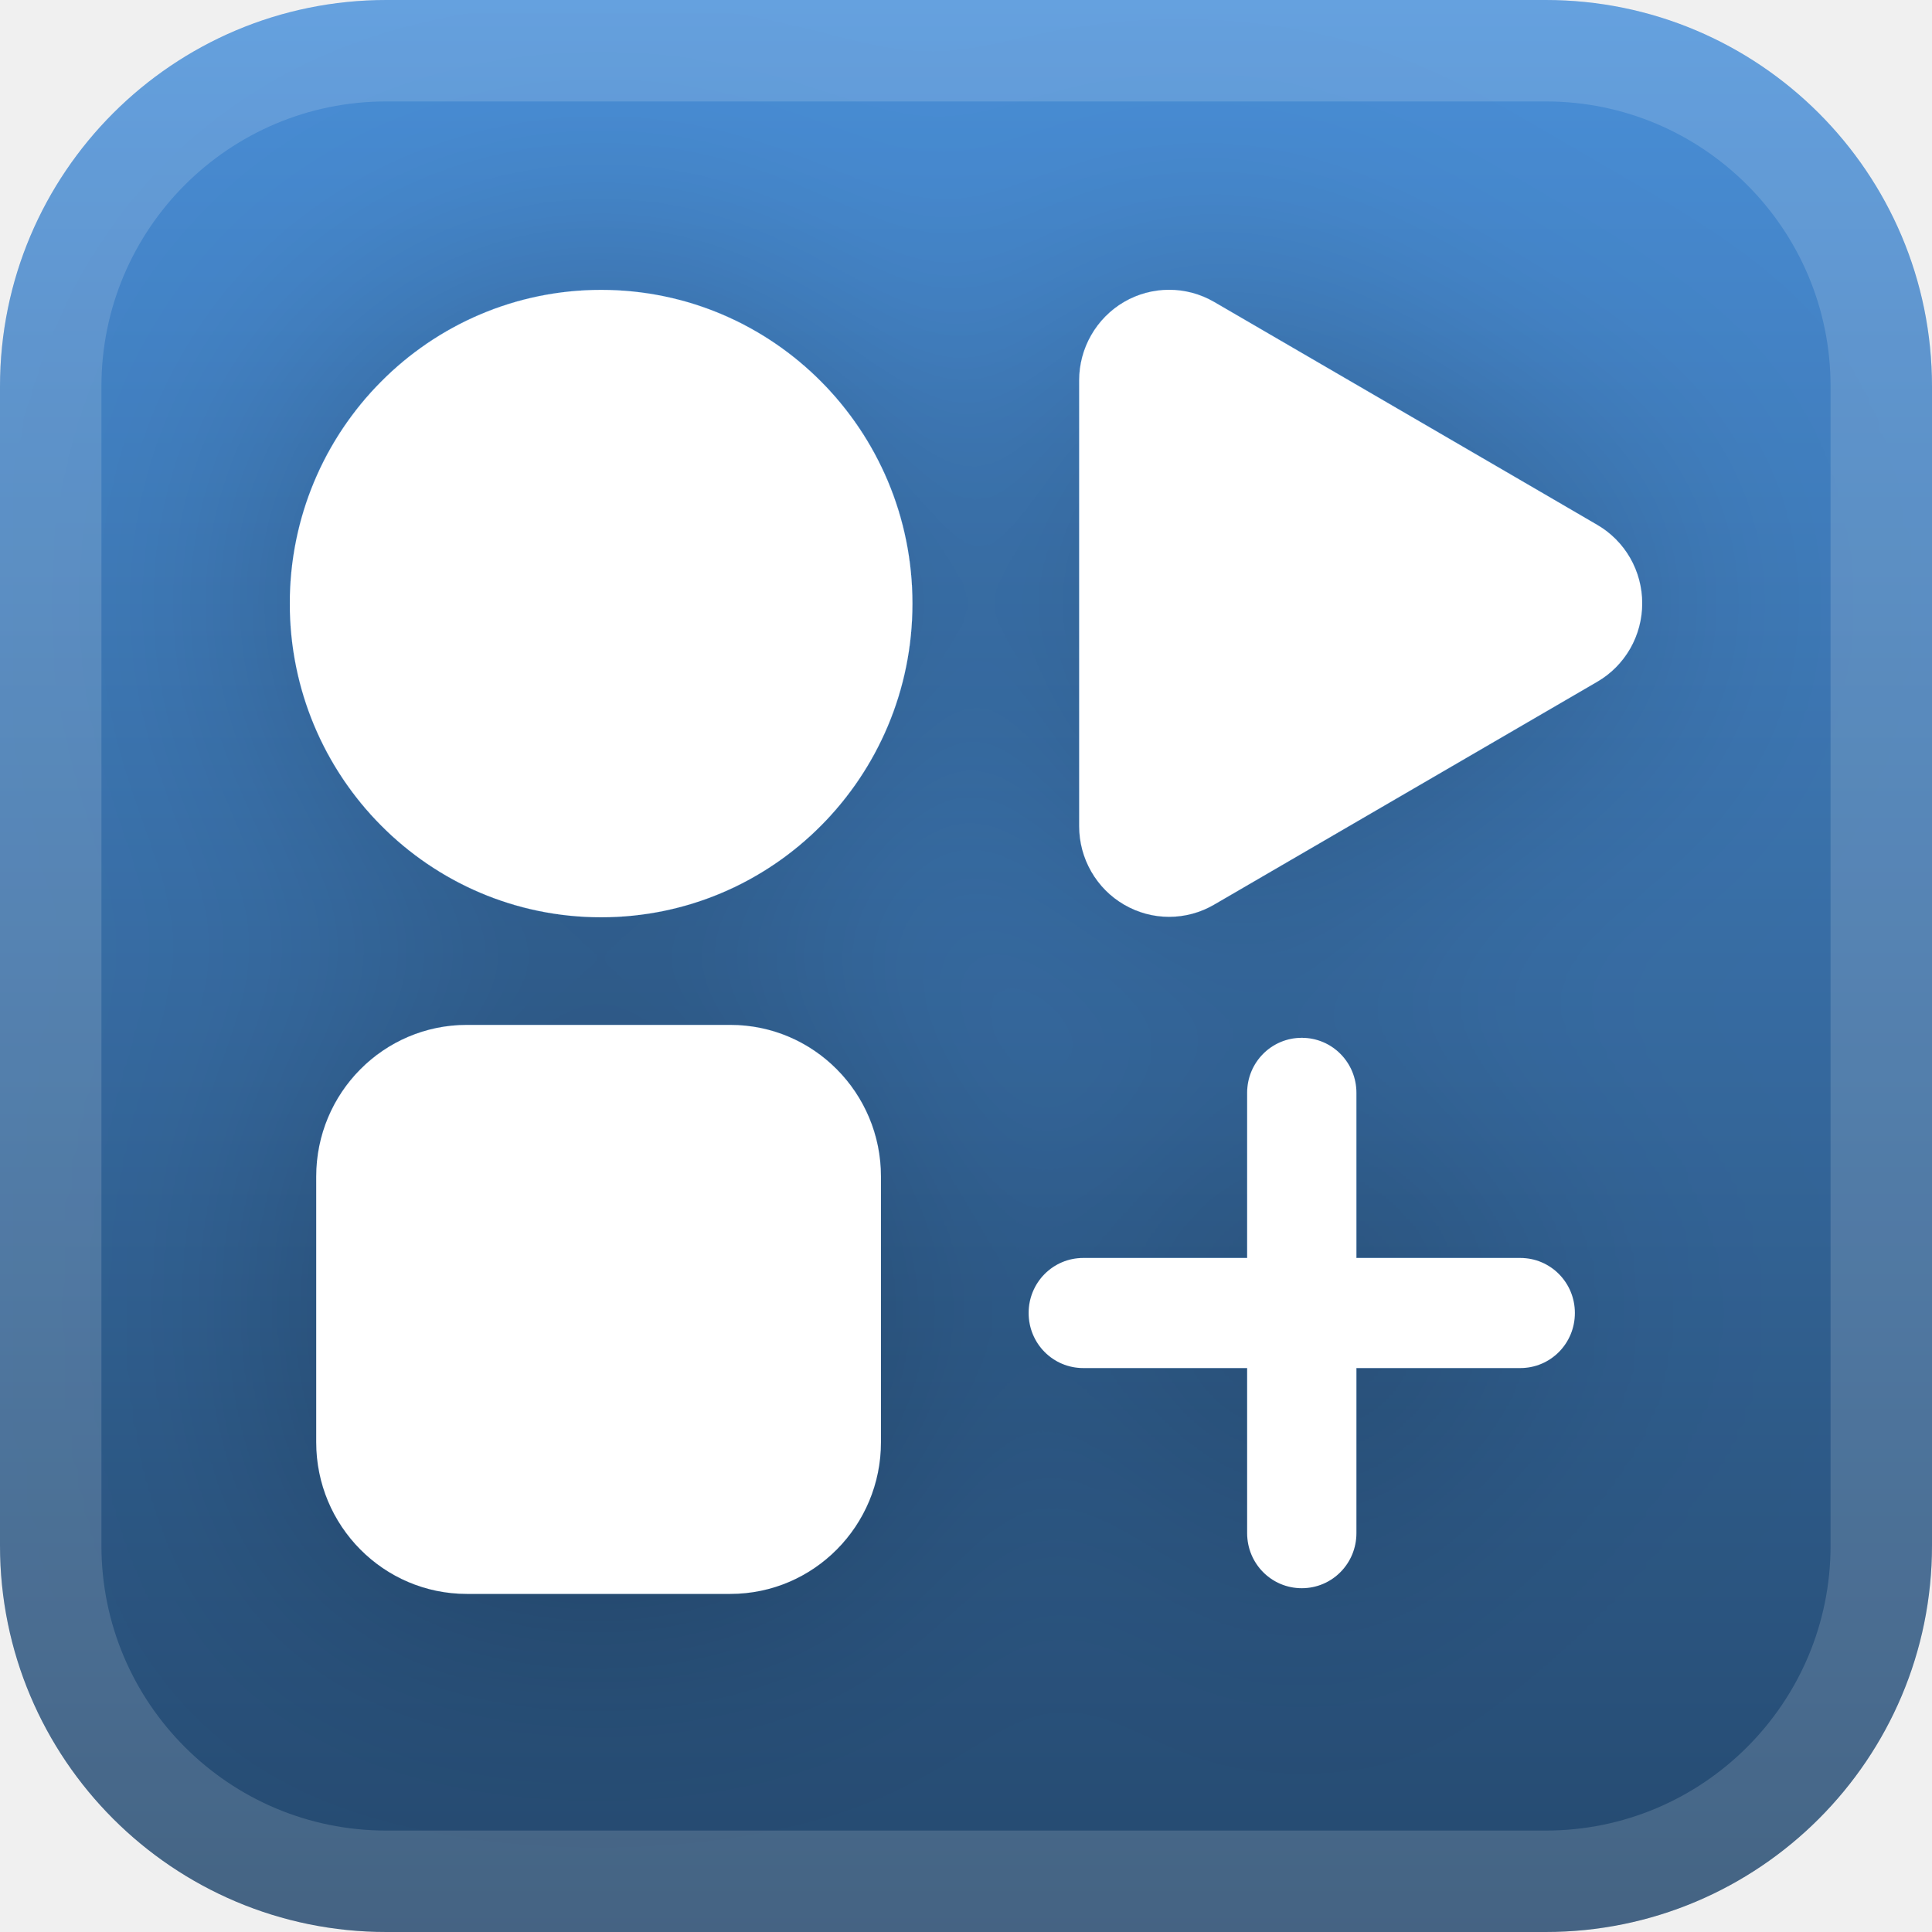
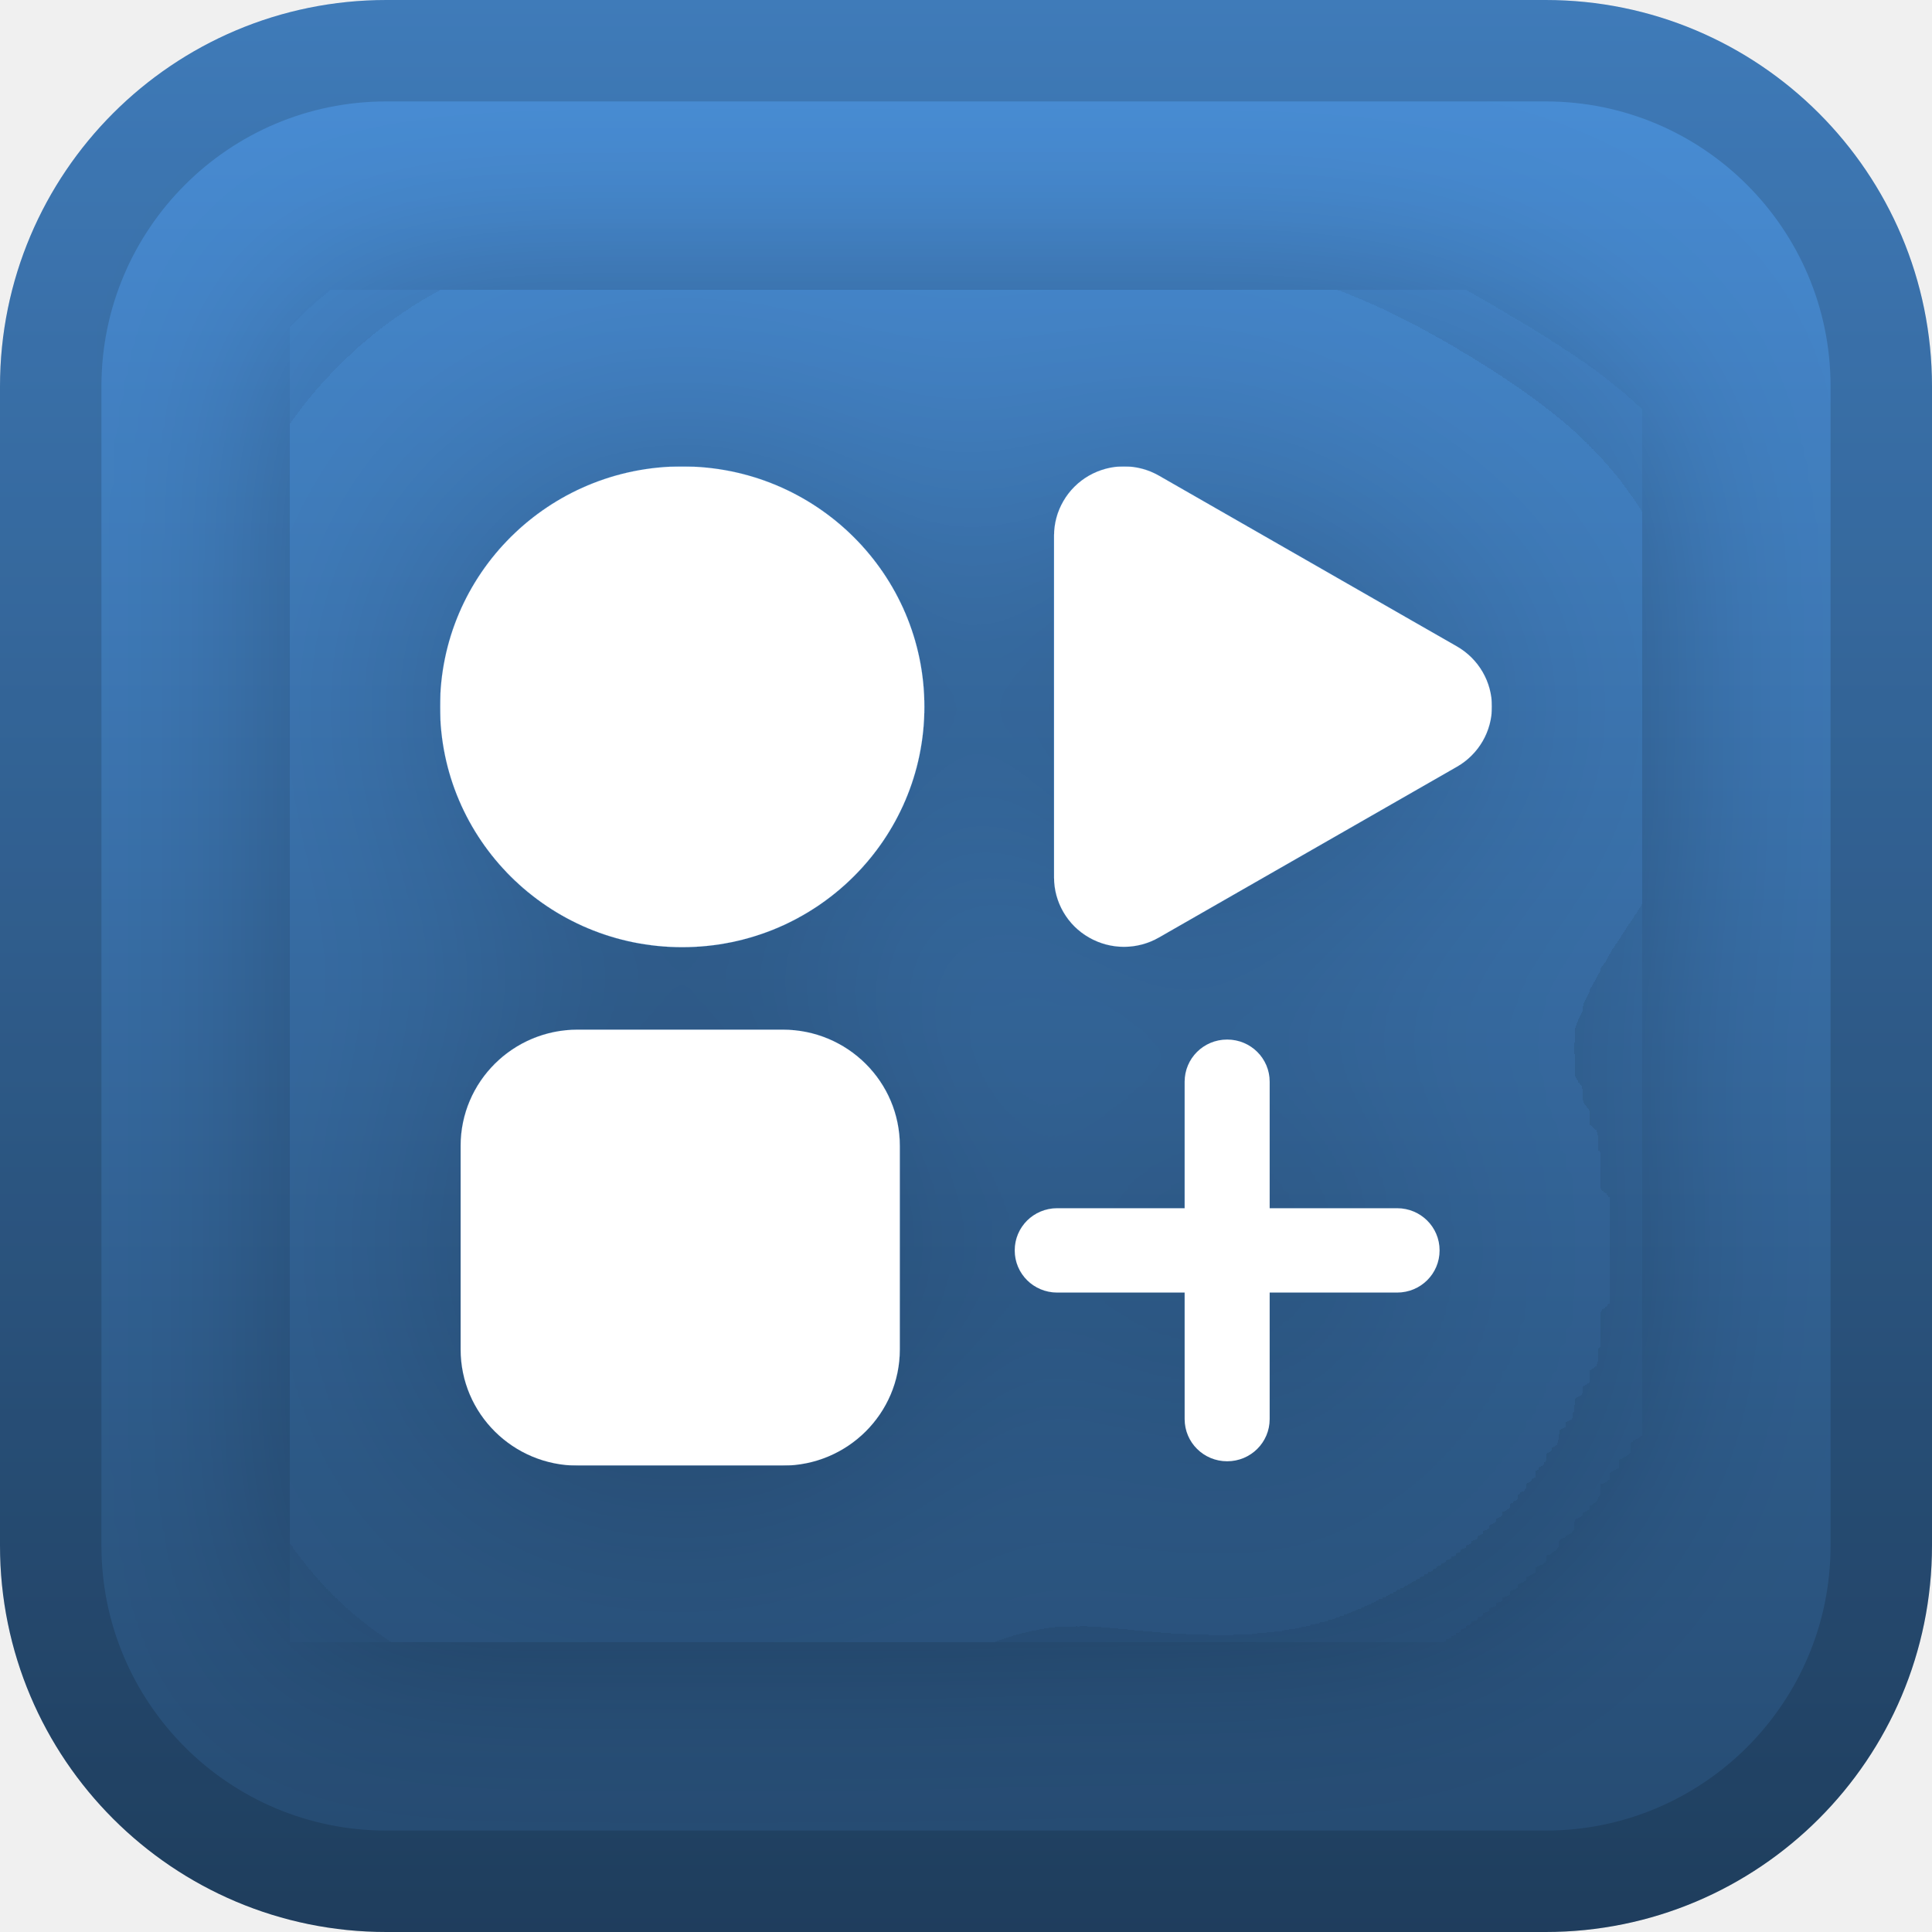
<svg xmlns="http://www.w3.org/2000/svg" width="40" height="40" viewBox="0 0 40 40" fill="none">
-   <g clip-path="url(#clip0_1_68)">
-     <rect width="40" height="40" rx="8" fill="url(#paint0_linear_1_68)" />
-     <g filter="url(#filter0_d_1_68)">
-       <g clip-path="url(#clip1_1_68)">
-         <path d="M12.446 18.991C16.006 18.991 18.891 16.083 18.891 12.496C18.891 8.909 16.006 6.002 12.446 6.002C8.886 6.002 6 8.909 6 12.496C6 16.083 8.886 18.991 12.446 18.991Z" fill="white" />
-         <path d="M15.121 21.22H9.665C7.943 21.22 6.547 22.626 6.547 24.361V29.859C6.547 31.593 7.943 33 9.665 33H15.121C16.843 33 18.239 31.593 18.239 29.859V24.361C18.239 22.626 16.843 21.22 15.121 21.22Z" fill="white" />
-         <path d="M33.069 10.867L31.895 10.183L25.136 6.251C24.853 6.087 24.532 6 24.205 6C23.878 6 23.557 6.087 23.274 6.251C22.991 6.416 22.756 6.653 22.593 6.938C22.429 7.223 22.343 7.546 22.343 7.876L22.343 17.106C22.343 17.435 22.429 17.759 22.593 18.044C22.756 18.329 22.991 18.566 23.274 18.73C23.557 18.895 23.878 18.982 24.205 18.982C24.532 18.982 24.853 18.895 25.136 18.73L33.069 14.115C33.352 13.951 33.587 13.714 33.751 13.429C33.914 13.144 34 12.82 34 12.491C34 12.162 33.914 11.838 33.751 11.553C33.587 11.268 33.352 11.031 33.069 10.867Z" fill="white" />
-         <path d="M32.606 27.184C32.606 27.816 32.102 28.324 31.476 28.324H22.428C21.802 28.324 21.297 27.816 21.297 27.184C21.297 26.553 21.802 26.045 22.428 26.045H31.476C32.102 26.045 32.606 26.553 32.606 27.184ZM26.952 21.487C27.578 21.487 28.083 21.995 28.083 22.626V31.742C28.083 32.374 27.578 32.882 26.952 32.882C26.325 32.882 25.821 32.374 25.821 31.742V22.626C25.821 21.995 26.325 21.487 26.952 21.487Z" fill="white" />
+   <rect width="40" height="40" rx="8" fill="url(#paint0_linear_1_68)" />
+   <rect x="1.05" y="1.05" width="37.9" height="37.9" rx="6.95" stroke="black" stroke-opacity="0.15" stroke-width="2.1" />
+   <g filter="url(#filter0_d_1_68)">
+     <g clip-path="url(#clip0_1_68)">
+       <g filter="url(#filter1_d_1_68)">
+         <mask id="mask0_1_68" style="mask-type:luminance" maskUnits="userSpaceOnUse" x="9" y="9" width="22" height="22">
+           <path d="M30.889 9.656H9.111V30.344H30.889V9.656Z" fill="white" />
+         </mask>
+         <g mask="url(#mask0_1_68)">
+           <path d="M14.124 19.61C16.893 19.61 19.138 17.381 19.138 14.633C19.138 11.885 16.893 9.657 14.124 9.657C11.356 9.657 9.111 11.885 9.111 14.633C9.111 17.381 11.356 19.61 14.124 19.61Z" fill="white" />
+           <path d="M16.205 21.318H11.961C10.622 21.318 9.537 22.395 9.537 23.725V27.937C9.537 29.267 10.622 30.344 11.961 30.344H16.205C17.545 30.344 18.63 29.267 18.63 27.937V23.725C18.63 22.395 17.545 21.318 16.205 21.318Z" fill="white" />
+           <path d="M30.165 13.384L29.251 12.861L23.994 9.848C23.774 9.722 23.525 9.656 23.27 9.656C23.016 9.656 22.767 9.722 22.546 9.848C22.326 9.974 22.143 10.156 22.017 10.374C21.889 10.593 21.823 10.841 21.823 11.093L21.823 18.166C21.823 18.418 21.89 18.666 22.017 18.884C22.144 19.103 22.326 19.284 22.547 19.41C22.767 19.536 23.016 19.603 23.27 19.603C23.525 19.603 23.774 19.536 23.994 19.41L30.165 15.874C30.385 15.748 30.568 15.566 30.695 15.348C30.822 15.129 30.889 14.882 30.889 14.629C30.889 14.377 30.822 14.129 30.695 13.911C30.568 13.692 30.385 13.511 30.165 13.384Z" fill="white" />
+           <path d="M29.805 25.888C29.805 26.372 29.413 26.761 28.925 26.761H21.889C21.401 26.761 21.009 26.372 21.009 25.888C21.009 25.404 21.401 25.015 21.889 25.015H28.925C29.413 25.015 29.805 25.404 29.805 25.888ZM25.407 21.523C25.894 21.523 26.287 21.912 26.287 22.396V29.381C26.287 29.864 25.894 30.254 25.407 30.254C24.92 30.254 24.527 29.864 24.527 29.381V22.396C24.527 21.912 24.92 21.523 25.407 21.523Z" fill="white" />
+         </g>
      </g>
    </g>
  </g>
-   <rect x="1.05" y="1.05" width="37.9" height="37.9" rx="6.95" stroke="white" stroke-opacity="0.15" stroke-width="2.1" />
  <defs>
-     <filter id="filter0_d_1_68" x="0.286" y="0.286" width="39.429" height="39.429" filterUnits="userSpaceOnUse" color-interpolation-filters="sRGB">
+     <filter id="filter0_d_1_68" x="2" y="2" width="36" height="36" filterUnits="userSpaceOnUse" color-interpolation-filters="sRGB">
+       <feFlood flood-opacity="0" result="BackgroundImageFix" />
+       <feColorMatrix in="SourceAlpha" type="matrix" values="0 0 0 0 0 0 0 0 0 0 0 0 0 0 0 0 0 0 127 0" result="hardAlpha" />
+       <feOffset />
+       <feGaussianBlur stdDeviation="2" />
+       <feComposite in2="hardAlpha" operator="out" />
+       <feColorMatrix type="matrix" values="0 0 0 0 0 0 0 0 0 0 0 0 0 0 0 0 0 0 0.25 0" />
+       <feBlend mode="normal" in2="BackgroundImageFix" result="effect1_dropShadow_1_68" />
+       <feBlend mode="normal" in="SourceGraphic" in2="effect1_dropShadow_1_68" result="shape" />
+     </filter>
+     <filter id="filter1_d_1_68" x="3.397" y="3.941" width="33.206" height="32.117" filterUnits="userSpaceOnUse" color-interpolation-filters="sRGB">
      <feFlood flood-opacity="0" result="BackgroundImageFix" />
      <feColorMatrix in="SourceAlpha" type="matrix" values="0 0 0 0 0 0 0 0 0 0 0 0 0 0 0 0 0 0 127 0" result="hardAlpha" />
      <feOffset />
      <feGaussianBlur stdDeviation="2.857" />
      <feComposite in2="hardAlpha" operator="out" />
      <feColorMatrix type="matrix" values="0 0 0 0 0 0 0 0 0 0 0 0 0 0 0 0 0 0 0.25 0" />
      <feBlend mode="normal" in2="BackgroundImageFix" result="effect1_dropShadow_1_68" />
      <feBlend mode="normal" in="SourceGraphic" in2="effect1_dropShadow_1_68" result="shape" />
    </filter>
    <linearGradient id="paint0_linear_1_68" x1="20" y1="0" x2="20" y2="40" gradientUnits="userSpaceOnUse">
      <stop stop-color="#4A90D9" />
      <stop offset="1" stop-color="#24486D" />
    </linearGradient>
    <clipPath id="clip0_1_68">
-       <rect width="40" height="40" rx="8" fill="white" />
-     </clipPath>
-     <clipPath id="clip1_1_68">
-       <rect width="28" height="27" fill="white" transform="translate(6 6)" />
+       <rect width="28" height="28" fill="white" transform="translate(6 6)" />
    </clipPath>
  </defs>
</svg>
